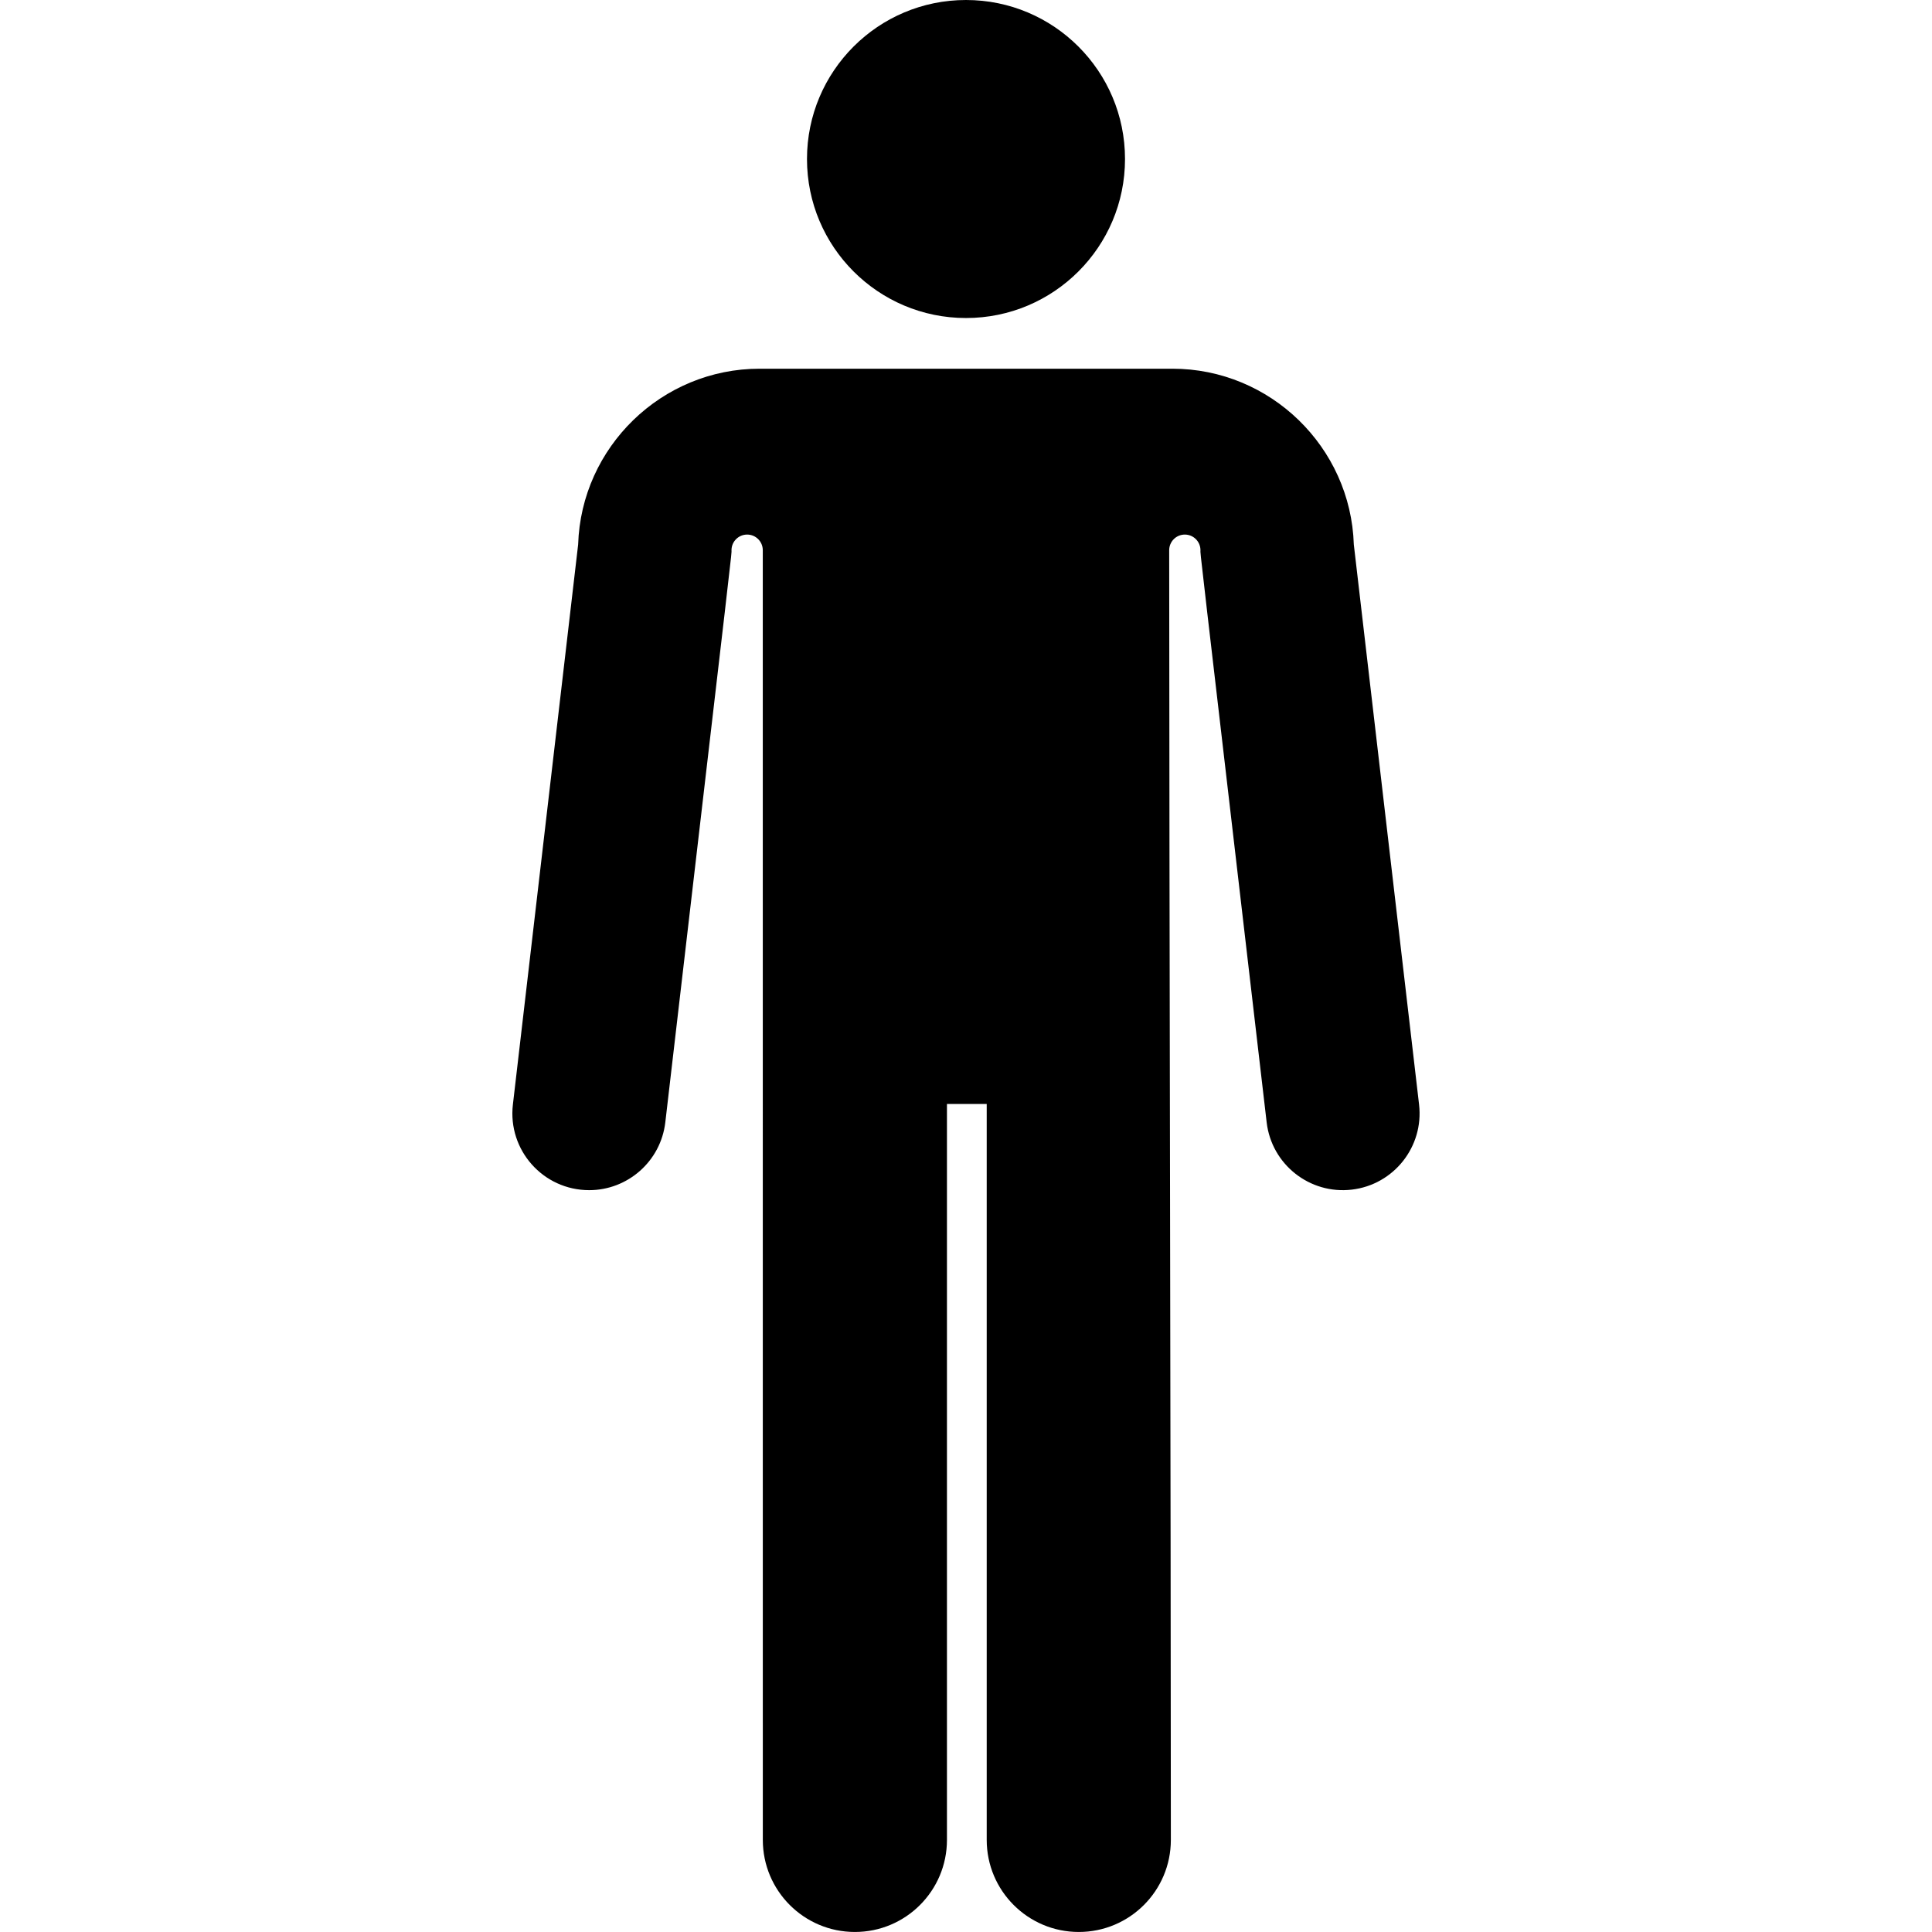
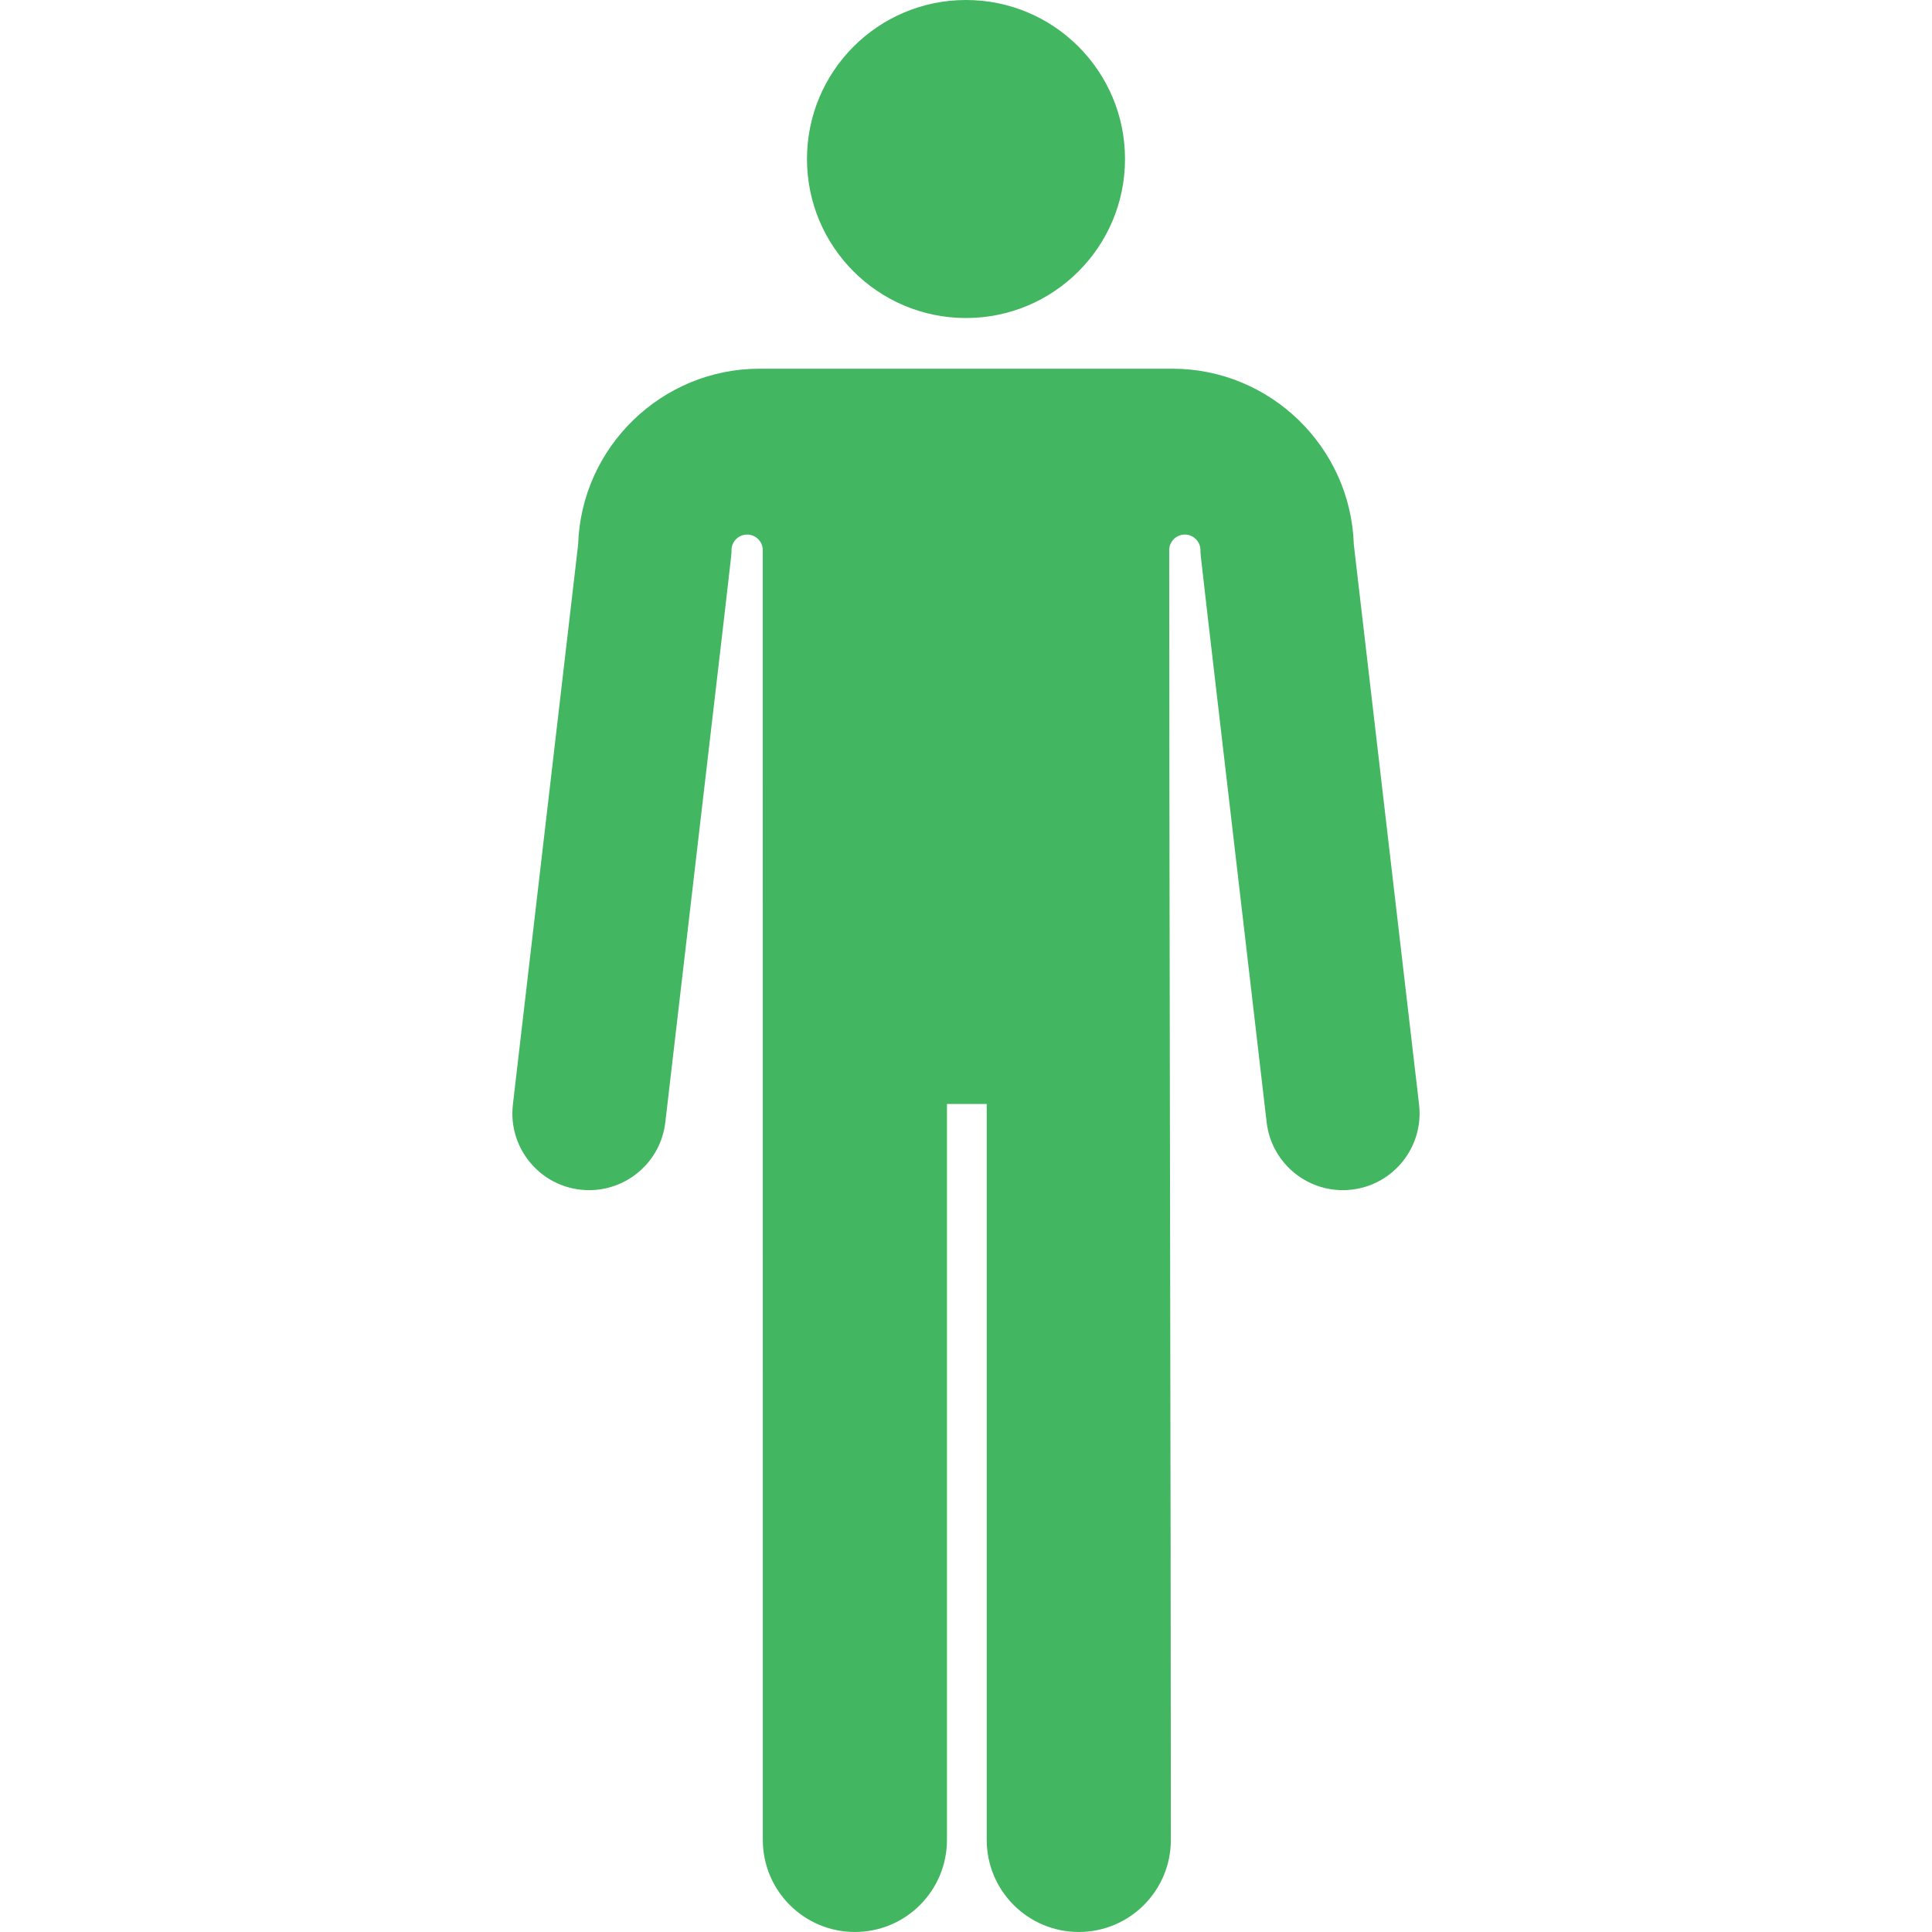
<svg xmlns="http://www.w3.org/2000/svg" enable-background="new 0 0 461.136 461.136" version="1.1" viewBox="0 0 461.14 461.14" xml:space="preserve">
-   <circle cx="230.57" cy="37.954" r="37.954" />
-   <path d="m338.71 263.64-15.574-133.67c-0.732-23.245-19.927-41.966-43.317-41.966h-98.508c-23.391 0-42.586 18.721-43.317 41.966l-15.574 133.67c-1.265 10.854 7.208 20.434 18.213 20.434 9.166 0 17.081-6.869 18.167-16.195 16.785-144.06 15.791-135.06 15.799-136.57v-2e-3c0.011-2.058 1.685-3.719 3.743-3.713s3.723 1.676 3.723 3.734l8e-3 307.83c0 12.137 9.839 21.976 21.976 21.976s21.976-9.839 21.976-21.976v-175.65h9.489v175.65c0 12.137 9.839 21.976 21.976 21.976s21.976-9.839 21.976-21.976c0-81.577-0.378-223.1-0.398-307.83 0-2.058 1.665-3.728 3.723-3.733 2.058-6e-3 3.732 1.656 3.743 3.714 7e-3 1.514-0.974-7.381 15.798 136.57 1.173 10.062 10.283 17.242 20.31 16.07 10.042-1.17 17.237-10.263 16.068-20.309z" />
+   <g fill="#42b660">
+     <circle cx="230.57" cy="37.954" r="37.954" />
+     <path d="m338.71 263.64-15.574-133.67c-0.732-23.245-19.927-41.966-43.317-41.966h-98.508c-23.391 0-42.586 18.721-43.317 41.966l-15.574 133.67c-1.265 10.854 7.208 20.434 18.213 20.434 9.166 0 17.081-6.869 18.167-16.195 16.785-144.06 15.791-135.06 15.799-136.57v-2e-3c0.011-2.058 1.685-3.719 3.743-3.713s3.723 1.676 3.723 3.734l8e-3 307.83c0 12.137 9.839 21.976 21.976 21.976s21.976-9.839 21.976-21.976v-175.65h9.489v175.65c0 12.137 9.839 21.976 21.976 21.976s21.976-9.839 21.976-21.976c0-81.577-0.378-223.1-0.398-307.83 0-2.058 1.665-3.728 3.723-3.733 2.058-6e-3 3.732 1.656 3.743 3.714 7e-3 1.514-0.974-7.381 15.798 136.57 1.173 10.062 10.283 17.242 20.31 16.07 10.042-1.17 17.237-10.263 16.068-20.309z" />
+   </g>
</svg>
